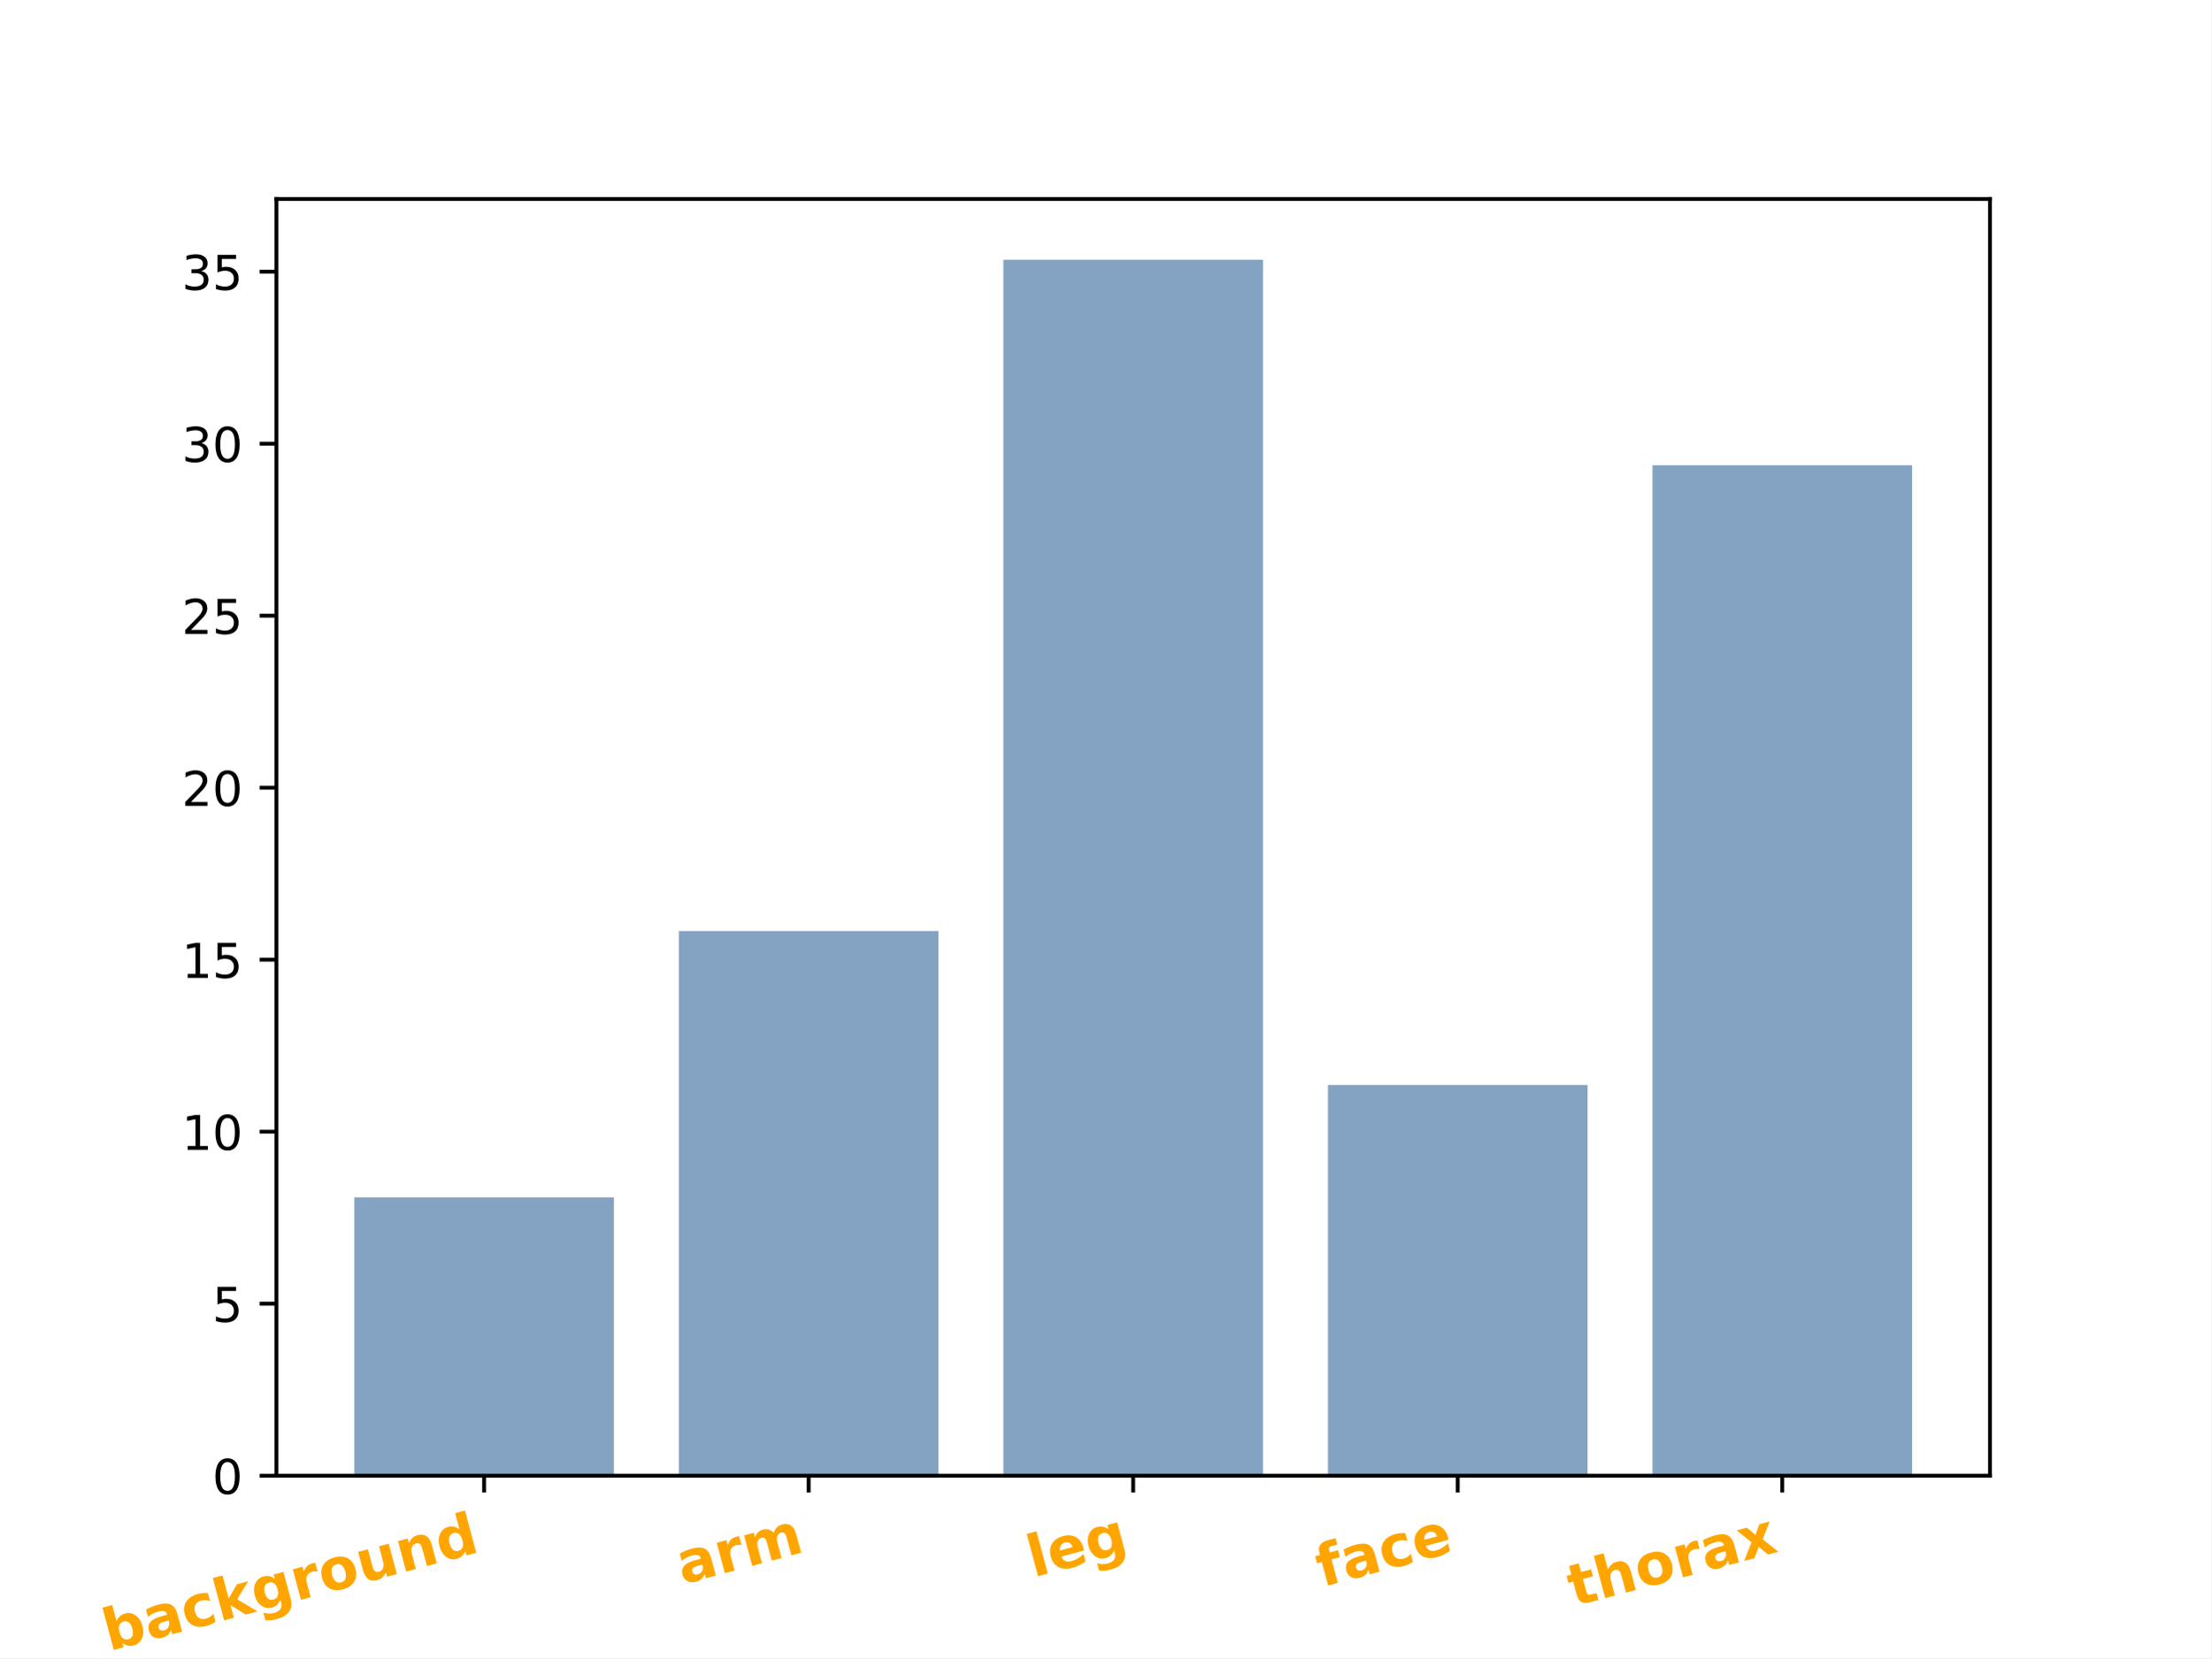
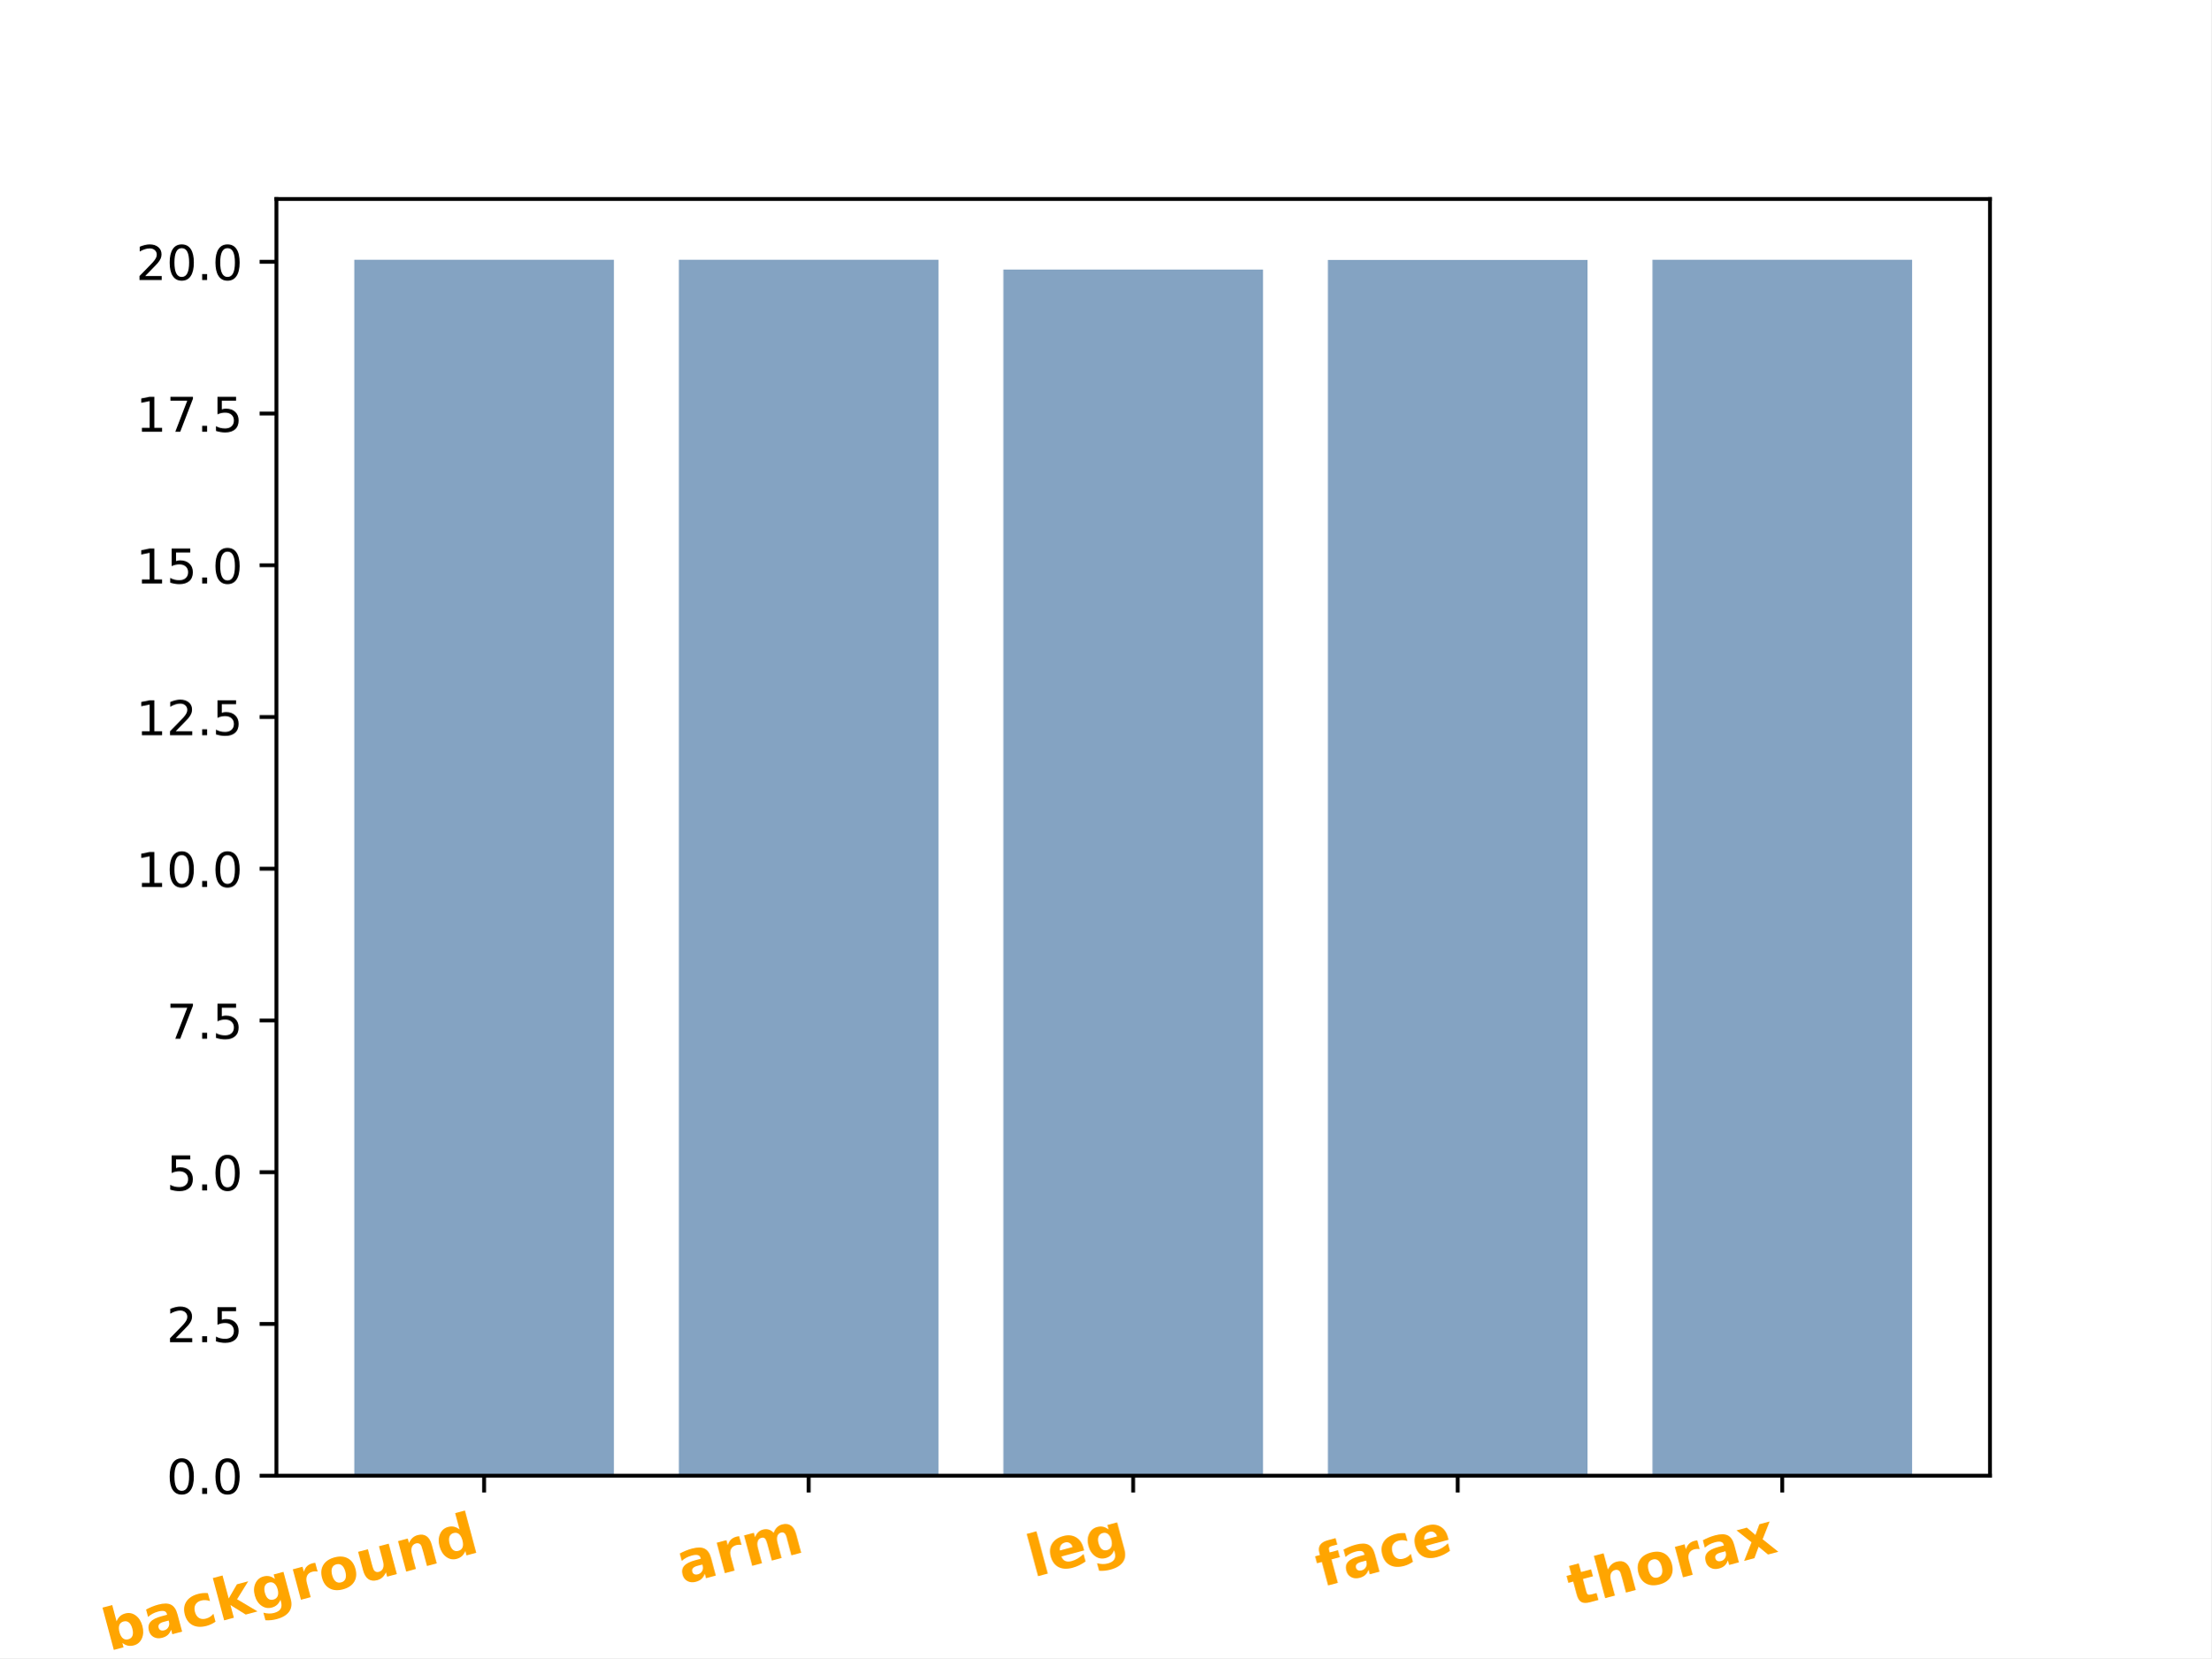
<svg xmlns="http://www.w3.org/2000/svg" xmlns:xlink="http://www.w3.org/1999/xlink" width="460.8pt" height="345.6pt" viewBox="0 0 460.8 345.6" version="1.1">
  <defs>
    <style type="text/css">*{stroke-linejoin: round; stroke-linecap: butt}</style>
  </defs>
  <g id="figure_1">
    <g id="patch_1">
      <path d="M 0 345.6  L 460.8 345.6  L 460.8 0  L 0 0  z " style="fill: #ffffff" />
    </g>
    <g id="axes_1">
      <g id="patch_2">
        <path d="M 57.6 307.584  L 414.72 307.584  L 414.72 41.472  L 57.6 41.472  z " style="fill: #ffffff" />
      </g>
      <g id="patch_3">
-         <path d="M 73.833 307.584  L 127.942 307.584  L 127.942 249.578  L 73.833 249.578  z " clip-path="url(#p46139ebeaf)" style="fill: #336699; fill-opacity: 0.6" />
+         <path d="M 73.833 307.584  L 127.942 307.584  L 127.942 54.144  L 73.833 54.144  z " clip-path="url(#p48d4dca250)" style="fill: #336699; fill-opacity: 0.6" />
      </g>
      <g id="patch_4">
-         <path d="M 141.469 307.584  L 195.578 307.584  L 195.578 194.049  L 141.469 194.049  z " clip-path="url(#p46139ebeaf)" style="fill: #336699; fill-opacity: 0.6" />
+         <path d="M 141.469 307.584  L 195.578 307.584  L 195.578 54.144  L 141.469 54.144  z " clip-path="url(#p48d4dca250)" style="fill: #336699; fill-opacity: 0.6" />
      </g>
      <g id="patch_5">
-         <path d="M 209.105 307.584  L 263.215 307.584  L 263.215 54.144  L 209.105 54.144  z " clip-path="url(#p46139ebeaf)" style="fill: #336699; fill-opacity: 0.6" />
+         <path d="M 209.105 307.584  L 263.215 307.584  L 263.215 56.186  L 209.105 56.186  z " clip-path="url(#p48d4dca250)" style="fill: #336699; fill-opacity: 0.6" />
      </g>
      <g id="patch_6">
-         <path d="M 276.742 307.584  L 330.851 307.584  L 330.851 226.132  L 276.742 226.132  z " clip-path="url(#p46139ebeaf)" style="fill: #336699; fill-opacity: 0.6" />
+         <path d="M 276.742 307.584  L 330.851 307.584  L 330.851 54.174  L 276.742 54.174  z " clip-path="url(#p48d4dca250)" style="fill: #336699; fill-opacity: 0.6" />
      </g>
      <g id="patch_7">
-         <path d="M 344.378 307.584  L 398.487 307.584  L 398.487 96.971  L 344.378 96.971  z " clip-path="url(#p46139ebeaf)" style="fill: #336699; fill-opacity: 0.6" />
+         <path d="M 344.378 307.584  L 398.487 307.584  L 398.487 54.144  L 344.378 54.144  z " clip-path="url(#p48d4dca250)" style="fill: #336699; fill-opacity: 0.6" />
      </g>
      <g id="matplotlib.axis_1">
        <g id="xtick_1">
          <g id="line2d_1">
            <defs>
-               <path id="m7e082b6b43" d="M 0 0  L 0 3.5  " style="stroke: #000000; stroke-width: 0.8" />
+               <path id="me927e3ea5d" d="M 0 0  L 0 3.5  " style="stroke: #000000; stroke-width: 0.8" />
            </defs>
            <g>
-               <use xlink:href="#m7e082b6b43" x="100.887" y="307.584" style="stroke: #000000; stroke-width: 0.8" />
+               <use xlink:href="#me927e3ea5d" x="100.887" y="307.584" style="stroke: #000000; stroke-width: 0.8" />
            </g>
          </g>
          <g id="text_1">
            <g style="fill: #ffa500" transform="translate(22.7432 344.1505) rotate(-15) scale(0.12 -0.12)">
              <defs>
                <path id="DejaVuSans-Bold-62" d="M 2400 722  Q 2759 722 2948 984  Q 3138 1247 3138 1747  Q 3138 2247 2948 2509  Q 2759 2772 2400 2772  Q 2041 2772 1848 2508  Q 1656 2244 1656 1747  Q 1656 1250 1848 986  Q 2041 722 2400 722  z M 1656 2988  Q 1888 3294 2169 3439  Q 2450 3584 2816 3584  Q 3463 3584 3878 3070  Q 4294 2556 4294 1747  Q 4294 938 3878 423  Q 3463 -91 2816 -91  Q 2450 -91 2169 54  Q 1888 200 1656 506  L 1656 0  L 538 0  L 538 4863  L 1656 4863  L 1656 2988  z " transform="scale(0.015625)" />
                <path id="DejaVuSans-Bold-61" d="M 2106 1575  Q 1756 1575 1579 1456  Q 1403 1338 1403 1106  Q 1403 894 1545 773  Q 1688 653 1941 653  Q 2256 653 2472 879  Q 2688 1106 2688 1447  L 2688 1575  L 2106 1575  z M 3816 1997  L 3816 0  L 2688 0  L 2688 519  Q 2463 200 2181 54  Q 1900 -91 1497 -91  Q 953 -91 614 226  Q 275 544 275 1050  Q 275 1666 698 1953  Q 1122 2241 2028 2241  L 2688 2241  L 2688 2328  Q 2688 2594 2478 2717  Q 2269 2841 1825 2841  Q 1466 2841 1156 2769  Q 847 2697 581 2553  L 581 3406  Q 941 3494 1303 3539  Q 1666 3584 2028 3584  Q 2975 3584 3395 3211  Q 3816 2838 3816 1997  z " transform="scale(0.015625)" />
                <path id="DejaVuSans-Bold-63" d="M 3366 3391  L 3366 2478  Q 3138 2634 2908 2709  Q 2678 2784 2431 2784  Q 1963 2784 1702 2511  Q 1441 2238 1441 1747  Q 1441 1256 1702 982  Q 1963 709 2431 709  Q 2694 709 2930 787  Q 3166 866 3366 1019  L 3366 103  Q 3103 6 2833 -42  Q 2563 -91 2291 -91  Q 1344 -91 809 395  Q 275 881 275 1747  Q 275 2613 809 3098  Q 1344 3584 2291 3584  Q 2566 3584 2833 3536  Q 3100 3488 3366 3391  z " transform="scale(0.015625)" />
                <path id="DejaVuSans-Bold-6b" d="M 538 4863  L 1656 4863  L 1656 2216  L 2944 3500  L 4244 3500  L 2534 1894  L 4378 0  L 3022 0  L 1656 1459  L 1656 0  L 538 0  L 538 4863  z " transform="scale(0.015625)" />
                <path id="DejaVuSans-Bold-67" d="M 2919 594  Q 2688 288 2409 144  Q 2131 0 1766 0  Q 1125 0 706 504  Q 288 1009 288 1791  Q 288 2575 706 3076  Q 1125 3578 1766 3578  Q 2131 3578 2409 3434  Q 2688 3291 2919 2981  L 2919 3500  L 4044 3500  L 4044 353  Q 4044 -491 3511 -936  Q 2978 -1381 1966 -1381  Q 1638 -1381 1331 -1331  Q 1025 -1281 716 -1178  L 716 -306  Q 1009 -475 1290 -558  Q 1572 -641 1856 -641  Q 2406 -641 2662 -400  Q 2919 -159 2919 353  L 2919 594  z M 2181 2772  Q 1834 2772 1640 2515  Q 1447 2259 1447 1791  Q 1447 1309 1634 1061  Q 1822 813 2181 813  Q 2531 813 2725 1069  Q 2919 1325 2919 1791  Q 2919 2259 2725 2515  Q 2531 2772 2181 2772  z " transform="scale(0.015625)" />
                <path id="DejaVuSans-Bold-72" d="M 3138 2547  Q 2991 2616 2845 2648  Q 2700 2681 2553 2681  Q 2122 2681 1889 2404  Q 1656 2128 1656 1613  L 1656 0  L 538 0  L 538 3500  L 1656 3500  L 1656 2925  Q 1872 3269 2151 3426  Q 2431 3584 2822 3584  Q 2878 3584 2943 3579  Q 3009 3575 3134 3559  L 3138 2547  z " transform="scale(0.015625)" />
                <path id="DejaVuSans-Bold-6f" d="M 2203 2784  Q 1831 2784 1636 2517  Q 1441 2250 1441 1747  Q 1441 1244 1636 976  Q 1831 709 2203 709  Q 2569 709 2762 976  Q 2956 1244 2956 1747  Q 2956 2250 2762 2517  Q 2569 2784 2203 2784  z M 2203 3584  Q 3106 3584 3614 3096  Q 4122 2609 4122 1747  Q 4122 884 3614 396  Q 3106 -91 2203 -91  Q 1297 -91 786 396  Q 275 884 275 1747  Q 275 2609 786 3096  Q 1297 3584 2203 3584  z " transform="scale(0.015625)" />
                <path id="DejaVuSans-Bold-75" d="M 500 1363  L 500 3500  L 1625 3500  L 1625 3150  Q 1625 2866 1622 2436  Q 1619 2006 1619 1863  Q 1619 1441 1641 1255  Q 1663 1069 1716 984  Q 1784 875 1895 815  Q 2006 756 2150 756  Q 2500 756 2700 1025  Q 2900 1294 2900 1772  L 2900 3500  L 4019 3500  L 4019 0  L 2900 0  L 2900 506  Q 2647 200 2364 54  Q 2081 -91 1741 -91  Q 1134 -91 817 281  Q 500 653 500 1363  z " transform="scale(0.015625)" />
                <path id="DejaVuSans-Bold-6e" d="M 4056 2131  L 4056 0  L 2931 0  L 2931 347  L 2931 1631  Q 2931 2084 2911 2256  Q 2891 2428 2841 2509  Q 2775 2619 2662 2680  Q 2550 2741 2406 2741  Q 2056 2741 1856 2470  Q 1656 2200 1656 1722  L 1656 0  L 538 0  L 538 3500  L 1656 3500  L 1656 2988  Q 1909 3294 2193 3439  Q 2478 3584 2822 3584  Q 3428 3584 3742 3212  Q 4056 2841 4056 2131  z " transform="scale(0.015625)" />
                <path id="DejaVuSans-Bold-64" d="M 2919 2988  L 2919 4863  L 4044 4863  L 4044 0  L 2919 0  L 2919 506  Q 2688 197 2409 53  Q 2131 -91 1766 -91  Q 1119 -91 703 423  Q 288 938 288 1747  Q 288 2556 703 3070  Q 1119 3584 1766 3584  Q 2128 3584 2408 3439  Q 2688 3294 2919 2988  z M 2181 722  Q 2541 722 2730 984  Q 2919 1247 2919 1747  Q 2919 2247 2730 2509  Q 2541 2772 2181 2772  Q 1825 2772 1636 2509  Q 1447 2247 1447 1747  Q 1447 1247 1636 984  Q 1825 722 2181 722  z " transform="scale(0.015625)" />
              </defs>
              <use xlink:href="#DejaVuSans-Bold-62" />
              <use xlink:href="#DejaVuSans-Bold-61" x="71.582" />
              <use xlink:href="#DejaVuSans-Bold-63" x="139.062" />
              <use xlink:href="#DejaVuSans-Bold-6b" x="198.34" />
              <use xlink:href="#DejaVuSans-Bold-67" x="264.844" />
              <use xlink:href="#DejaVuSans-Bold-72" x="336.426" />
              <use xlink:href="#DejaVuSans-Bold-6f" x="385.742" />
              <use xlink:href="#DejaVuSans-Bold-75" x="454.443" />
              <use xlink:href="#DejaVuSans-Bold-6e" x="525.635" />
              <use xlink:href="#DejaVuSans-Bold-64" x="596.826" />
            </g>
          </g>
        </g>
        <g id="xtick_2">
          <g id="line2d_2">
            <g>
-               <use xlink:href="#m7e082b6b43" x="168.524" y="307.584" style="stroke: #000000; stroke-width: 0.8" />
+               <use xlink:href="#me927e3ea5d" x="168.524" y="307.584" style="stroke: #000000; stroke-width: 0.8" />
            </g>
          </g>
          <g id="text_2">
            <g style="fill: #ffa500" transform="translate(142.2614 330.2553) rotate(-15) scale(0.12 -0.12)">
              <defs>
                <path id="DejaVuSans-Bold-6d" d="M 3781 2919  Q 3994 3244 4286 3414  Q 4578 3584 4928 3584  Q 5531 3584 5847 3212  Q 6163 2841 6163 2131  L 6163 0  L 5038 0  L 5038 1825  Q 5041 1866 5042 1909  Q 5044 1953 5044 2034  Q 5044 2406 4934 2573  Q 4825 2741 4581 2741  Q 4263 2741 4089 2478  Q 3916 2216 3909 1719  L 3909 0  L 2784 0  L 2784 1825  Q 2784 2406 2684 2573  Q 2584 2741 2328 2741  Q 2006 2741 1831 2477  Q 1656 2213 1656 1722  L 1656 0  L 531 0  L 531 3500  L 1656 3500  L 1656 2988  Q 1863 3284 2130 3434  Q 2397 3584 2719 3584  Q 3081 3584 3359 3409  Q 3638 3234 3781 2919  z " transform="scale(0.015625)" />
              </defs>
              <use xlink:href="#DejaVuSans-Bold-61" />
              <use xlink:href="#DejaVuSans-Bold-72" x="67.48" />
              <use xlink:href="#DejaVuSans-Bold-6d" x="116.797" />
            </g>
          </g>
        </g>
        <g id="xtick_3">
          <g id="line2d_3">
            <g>
-               <use xlink:href="#m7e082b6b43" x="236.16" y="307.584" style="stroke: #000000; stroke-width: 0.8" />
+               <use xlink:href="#me927e3ea5d" x="236.16" y="307.584" style="stroke: #000000; stroke-width: 0.8" />
            </g>
          </g>
          <g id="text_3">
            <g style="fill: #ffa500" transform="translate(215.3575 328.7859) rotate(-15) scale(0.12 -0.12)">
              <defs>
                <path id="DejaVuSans-Bold-6c" d="M 538 4863  L 1656 4863  L 1656 0  L 538 0  L 538 4863  z " transform="scale(0.015625)" />
                <path id="DejaVuSans-Bold-65" d="M 4031 1759  L 4031 1441  L 1416 1441  Q 1456 1047 1700 850  Q 1944 653 2381 653  Q 2734 653 3104 758  Q 3475 863 3866 1075  L 3866 213  Q 3469 63 3072 -14  Q 2675 -91 2278 -91  Q 1328 -91 801 392  Q 275 875 275 1747  Q 275 2603 792 3093  Q 1309 3584 2216 3584  Q 3041 3584 3536 3087  Q 4031 2591 4031 1759  z M 2881 2131  Q 2881 2450 2695 2645  Q 2509 2841 2209 2841  Q 1884 2841 1681 2658  Q 1478 2475 1428 2131  L 2881 2131  z " transform="scale(0.015625)" />
              </defs>
              <use xlink:href="#DejaVuSans-Bold-6c" />
              <use xlink:href="#DejaVuSans-Bold-65" x="34.277" />
              <use xlink:href="#DejaVuSans-Bold-67" x="102.1" />
            </g>
          </g>
        </g>
        <g id="xtick_4">
          <g id="line2d_4">
            <g>
-               <use xlink:href="#m7e082b6b43" x="303.796" y="307.584" style="stroke: #000000; stroke-width: 0.8" />
+               <use xlink:href="#me927e3ea5d" x="303.796" y="307.584" style="stroke: #000000; stroke-width: 0.8" />
            </g>
          </g>
          <g id="text_4">
            <g style="fill: #ffa500" transform="translate(275.5527 330.7862) rotate(-15) scale(0.12 -0.12)">
              <defs>
                <path id="DejaVuSans-Bold-66" d="M 2841 4863  L 2841 4128  L 2222 4128  Q 1984 4128 1890 4042  Q 1797 3956 1797 3744  L 1797 3500  L 2753 3500  L 2753 2700  L 1797 2700  L 1797 0  L 678 0  L 678 2700  L 122 2700  L 122 3500  L 678 3500  L 678 3744  Q 678 4316 997 4589  Q 1316 4863 1984 4863  L 2841 4863  z " transform="scale(0.015625)" />
              </defs>
              <use xlink:href="#DejaVuSans-Bold-66" />
              <use xlink:href="#DejaVuSans-Bold-61" x="43.506" />
              <use xlink:href="#DejaVuSans-Bold-63" x="110.986" />
              <use xlink:href="#DejaVuSans-Bold-65" x="170.264" />
            </g>
          </g>
        </g>
        <g id="xtick_5">
          <g id="line2d_5">
            <g>
-               <use xlink:href="#m7e082b6b43" x="371.433" y="307.584" style="stroke: #000000; stroke-width: 0.8" />
+               <use xlink:href="#me927e3ea5d" x="371.433" y="307.584" style="stroke: #000000; stroke-width: 0.8" />
            </g>
          </g>
          <g id="text_5">
            <g style="fill: #ffa500" transform="translate(328.0174 334.8515) rotate(-15) scale(0.12 -0.12)">
              <defs>
                <path id="DejaVuSans-Bold-74" d="M 1759 4494  L 1759 3500  L 2913 3500  L 2913 2700  L 1759 2700  L 1759 1216  Q 1759 972 1856 886  Q 1953 800 2241 800  L 2816 800  L 2816 0  L 1856 0  Q 1194 0 917 276  Q 641 553 641 1216  L 641 2700  L 84 2700  L 84 3500  L 641 3500  L 641 4494  L 1759 4494  z " transform="scale(0.015625)" />
                <path id="DejaVuSans-Bold-68" d="M 4056 2131  L 4056 0  L 2931 0  L 2931 347  L 2931 1625  Q 2931 2084 2911 2256  Q 2891 2428 2841 2509  Q 2775 2619 2662 2680  Q 2550 2741 2406 2741  Q 2056 2741 1856 2470  Q 1656 2200 1656 1722  L 1656 0  L 538 0  L 538 4863  L 1656 4863  L 1656 2988  Q 1909 3294 2193 3439  Q 2478 3584 2822 3584  Q 3428 3584 3742 3212  Q 4056 2841 4056 2131  z " transform="scale(0.015625)" />
                <path id="DejaVuSans-Bold-78" d="M 1422 1791  L 159 3500  L 1344 3500  L 2059 2463  L 2784 3500  L 3969 3500  L 2706 1797  L 4031 0  L 2847 0  L 2059 1106  L 1281 0  L 97 0  L 1422 1791  z " transform="scale(0.015625)" />
              </defs>
              <use xlink:href="#DejaVuSans-Bold-74" />
              <use xlink:href="#DejaVuSans-Bold-68" x="47.803" />
              <use xlink:href="#DejaVuSans-Bold-6f" x="118.994" />
              <use xlink:href="#DejaVuSans-Bold-72" x="187.695" />
              <use xlink:href="#DejaVuSans-Bold-61" x="237.012" />
              <use xlink:href="#DejaVuSans-Bold-78" x="304.492" />
            </g>
          </g>
        </g>
      </g>
      <g id="matplotlib.axis_2">
        <g id="ytick_1">
          <g id="line2d_6">
            <defs>
-               <path id="m36b94c7875" d="M 0 0  L -3.5 0  " style="stroke: #000000; stroke-width: 0.8" />
+               <path id="m2252f0afa2" d="M 0 0  L -3.5 0  " style="stroke: #000000; stroke-width: 0.8" />
            </defs>
            <g>
-               <use xlink:href="#m36b94c7875" x="57.6" y="307.584" style="stroke: #000000; stroke-width: 0.8" />
+               <use xlink:href="#m2252f0afa2" x="57.6" y="307.584" style="stroke: #000000; stroke-width: 0.8" />
            </g>
          </g>
          <g id="text_6">
-             <g transform="translate(44.2375 311.3832) scale(0.1 -0.1)">
+             <g transform="translate(34.69687 311.3832) scale(0.1 -0.1)">
              <defs>
                <path id="DejaVuSans-30" d="M 2034 4250  Q 1547 4250 1301 3770  Q 1056 3291 1056 2328  Q 1056 1369 1301 889  Q 1547 409 2034 409  Q 2525 409 2770 889  Q 3016 1369 3016 2328  Q 3016 3291 2770 3770  Q 2525 4250 2034 4250  z M 2034 4750  Q 2819 4750 3233 4129  Q 3647 3509 3647 2328  Q 3647 1150 3233 529  Q 2819 -91 2034 -91  Q 1250 -91 836 529  Q 422 1150 422 2328  Q 422 3509 836 4129  Q 1250 4750 2034 4750  z " transform="scale(0.015625)" />
+                 <path id="DejaVuSans-2e" d="M 684 794  L 1344 794  L 1344 0  L 684 0  L 684 794  z " transform="scale(0.015625)" />
              </defs>
              <use xlink:href="#DejaVuSans-30" />
+               <use xlink:href="#DejaVuSans-2e" x="63.623" />
+               <use xlink:href="#DejaVuSans-30" x="95.41" />
            </g>
          </g>
        </g>
        <g id="ytick_2">
          <g id="line2d_7">
            <g>
-               <use xlink:href="#m36b94c7875" x="57.6" y="271.732" style="stroke: #000000; stroke-width: 0.8" />
+               <use xlink:href="#m2252f0afa2" x="57.6" y="275.956" style="stroke: #000000; stroke-width: 0.8" />
            </g>
          </g>
          <g id="text_7">
-             <g transform="translate(44.2375 275.5309) scale(0.1 -0.1)">
-               <defs>
+             <g transform="translate(34.69687 279.755) scale(0.1 -0.1)">
+               <defs>
+                 <path id="DejaVuSans-32" d="M 1228 531  L 3431 531  L 3431 0  L 469 0  L 469 531  Q 828 903 1448 1529  Q 2069 2156 2228 2338  Q 2531 2678 2651 2914  Q 2772 3150 2772 3378  Q 2772 3750 2511 3984  Q 2250 4219 1831 4219  Q 1534 4219 1204 4116  Q 875 4013 500 3803  L 500 4441  Q 881 4594 1212 4672  Q 1544 4750 1819 4750  Q 2544 4750 2975 4387  Q 3406 4025 3406 3419  Q 3406 3131 3298 2873  Q 3191 2616 2906 2266  Q 2828 2175 2409 1742  Q 1991 1309 1228 531  z " transform="scale(0.015625)" />
                <path id="DejaVuSans-35" d="M 691 4666  L 3169 4666  L 3169 4134  L 1269 4134  L 1269 2991  Q 1406 3038 1543 3061  Q 1681 3084 1819 3084  Q 2600 3084 3056 2656  Q 3513 2228 3513 1497  Q 3513 744 3044 326  Q 2575 -91 1722 -91  Q 1428 -91 1123 -41  Q 819 9 494 109  L 494 744  Q 775 591 1075 516  Q 1375 441 1709 441  Q 2250 441 2565 725  Q 2881 1009 2881 1497  Q 2881 1984 2565 2268  Q 2250 2553 1709 2553  Q 1456 2553 1204 2497  Q 953 2441 691 2322  L 691 4666  z " transform="scale(0.015625)" />
              </defs>
-               <use xlink:href="#DejaVuSans-35" />
+               <use xlink:href="#DejaVuSans-32" />
+               <use xlink:href="#DejaVuSans-2e" x="63.623" />
+               <use xlink:href="#DejaVuSans-35" x="95.41" />
            </g>
          </g>
        </g>
        <g id="ytick_3">
          <g id="line2d_8">
            <g>
-               <use xlink:href="#m36b94c7875" x="57.6" y="235.879" style="stroke: #000000; stroke-width: 0.8" />
+               <use xlink:href="#m2252f0afa2" x="57.6" y="244.328" style="stroke: #000000; stroke-width: 0.8" />
            </g>
          </g>
          <g id="text_8">
-             <g transform="translate(37.875 239.6786) scale(0.1 -0.1)">
+             <g transform="translate(34.69687 248.1268) scale(0.1 -0.1)">
+               <use xlink:href="#DejaVuSans-35" />
+               <use xlink:href="#DejaVuSans-2e" x="63.623" />
+               <use xlink:href="#DejaVuSans-30" x="95.41" />
+             </g>
+           </g>
+         </g>
+         <g id="ytick_4">
+           <g id="line2d_9">
+             <g>
+               <use xlink:href="#m2252f0afa2" x="57.6" y="212.699" style="stroke: #000000; stroke-width: 0.8" />
+             </g>
+           </g>
+           <g id="text_9">
+             <g transform="translate(34.69687 216.4986) scale(0.1 -0.1)">
+               <defs>
+                 <path id="DejaVuSans-37" d="M 525 4666  L 3525 4666  L 3525 4397  L 1831 0  L 1172 0  L 2766 4134  L 525 4134  L 525 4666  z " transform="scale(0.015625)" />
+               </defs>
+               <use xlink:href="#DejaVuSans-37" />
+               <use xlink:href="#DejaVuSans-2e" x="63.623" />
+               <use xlink:href="#DejaVuSans-35" x="95.41" />
+             </g>
+           </g>
+         </g>
+         <g id="ytick_5">
+           <g id="line2d_10">
+             <g>
+               <use xlink:href="#m2252f0afa2" x="57.6" y="181.071" style="stroke: #000000; stroke-width: 0.8" />
+             </g>
+           </g>
+           <g id="text_10">
+             <g transform="translate(28.33438 184.8704) scale(0.1 -0.1)">
              <defs>
                <path id="DejaVuSans-31" d="M 794 531  L 1825 531  L 1825 4091  L 703 3866  L 703 4441  L 1819 4666  L 2450 4666  L 2450 531  L 3481 531  L 3481 0  L 794 0  L 794 531  z " transform="scale(0.015625)" />
              </defs>
              <use xlink:href="#DejaVuSans-31" />
              <use xlink:href="#DejaVuSans-30" x="63.623" />
-             </g>
-           </g>
-         </g>
-         <g id="ytick_4">
-           <g id="line2d_9">
-             <g>
-               <use xlink:href="#m36b94c7875" x="57.6" y="200.027" style="stroke: #000000; stroke-width: 0.8" />
-             </g>
-           </g>
-           <g id="text_9">
-             <g transform="translate(37.875 203.8264) scale(0.1 -0.1)">
+               <use xlink:href="#DejaVuSans-2e" x="127.246" />
+               <use xlink:href="#DejaVuSans-30" x="159.033" />
+             </g>
+           </g>
+         </g>
+         <g id="ytick_6">
+           <g id="line2d_11">
+             <g>
+               <use xlink:href="#m2252f0afa2" x="57.6" y="149.443" style="stroke: #000000; stroke-width: 0.8" />
+             </g>
+           </g>
+           <g id="text_11">
+             <g transform="translate(28.33438 153.2422) scale(0.1 -0.1)">
+               <use xlink:href="#DejaVuSans-31" />
+               <use xlink:href="#DejaVuSans-32" x="63.623" />
+               <use xlink:href="#DejaVuSans-2e" x="127.246" />
+               <use xlink:href="#DejaVuSans-35" x="159.033" />
+             </g>
+           </g>
+         </g>
+         <g id="ytick_7">
+           <g id="line2d_12">
+             <g>
+               <use xlink:href="#m2252f0afa2" x="57.6" y="117.815" style="stroke: #000000; stroke-width: 0.8" />
+             </g>
+           </g>
+           <g id="text_12">
+             <g transform="translate(28.33438 121.614) scale(0.1 -0.1)">
              <use xlink:href="#DejaVuSans-31" />
              <use xlink:href="#DejaVuSans-35" x="63.623" />
-             </g>
-           </g>
-         </g>
-         <g id="ytick_5">
-           <g id="line2d_10">
-             <g>
-               <use xlink:href="#m36b94c7875" x="57.6" y="164.175" style="stroke: #000000; stroke-width: 0.8" />
-             </g>
-           </g>
-           <g id="text_10">
-             <g transform="translate(37.875 167.9741) scale(0.1 -0.1)">
-               <defs>
-                 <path id="DejaVuSans-32" d="M 1228 531  L 3431 531  L 3431 0  L 469 0  L 469 531  Q 828 903 1448 1529  Q 2069 2156 2228 2338  Q 2531 2678 2651 2914  Q 2772 3150 2772 3378  Q 2772 3750 2511 3984  Q 2250 4219 1831 4219  Q 1534 4219 1204 4116  Q 875 4013 500 3803  L 500 4441  Q 881 4594 1212 4672  Q 1544 4750 1819 4750  Q 2544 4750 2975 4387  Q 3406 4025 3406 3419  Q 3406 3131 3298 2873  Q 3191 2616 2906 2266  Q 2828 2175 2409 1742  Q 1991 1309 1228 531  z " transform="scale(0.015625)" />
-               </defs>
+               <use xlink:href="#DejaVuSans-2e" x="127.246" />
+               <use xlink:href="#DejaVuSans-30" x="159.033" />
+             </g>
+           </g>
+         </g>
+         <g id="ytick_8">
+           <g id="line2d_13">
+             <g>
+               <use xlink:href="#m2252f0afa2" x="57.6" y="86.187" style="stroke: #000000; stroke-width: 0.8" />
+             </g>
+           </g>
+           <g id="text_13">
+             <g transform="translate(28.33438 89.98575) scale(0.1 -0.1)">
+               <use xlink:href="#DejaVuSans-31" />
+               <use xlink:href="#DejaVuSans-37" x="63.623" />
+               <use xlink:href="#DejaVuSans-2e" x="127.246" />
+               <use xlink:href="#DejaVuSans-35" x="159.033" />
+             </g>
+           </g>
+         </g>
+         <g id="ytick_9">
+           <g id="line2d_14">
+             <g>
+               <use xlink:href="#m2252f0afa2" x="57.6" y="54.558" style="stroke: #000000; stroke-width: 0.8" />
+             </g>
+           </g>
+           <g id="text_14">
+             <g transform="translate(28.33438 58.35754) scale(0.1 -0.1)">
              <use xlink:href="#DejaVuSans-32" />
              <use xlink:href="#DejaVuSans-30" x="63.623" />
-             </g>
-           </g>
-         </g>
-         <g id="ytick_6">
-           <g id="line2d_11">
-             <g>
-               <use xlink:href="#m36b94c7875" x="57.6" y="128.323" style="stroke: #000000; stroke-width: 0.8" />
-             </g>
-           </g>
-           <g id="text_11">
-             <g transform="translate(37.875 132.1218) scale(0.1 -0.1)">
-               <use xlink:href="#DejaVuSans-32" />
-               <use xlink:href="#DejaVuSans-35" x="63.623" />
-             </g>
-           </g>
-         </g>
-         <g id="ytick_7">
-           <g id="line2d_12">
-             <g>
-               <use xlink:href="#m36b94c7875" x="57.6" y="92.47" style="stroke: #000000; stroke-width: 0.8" />
-             </g>
-           </g>
-           <g id="text_12">
-             <g transform="translate(37.875 96.26949) scale(0.1 -0.1)">
-               <defs>
-                 <path id="DejaVuSans-33" d="M 2597 2516  Q 3050 2419 3304 2112  Q 3559 1806 3559 1356  Q 3559 666 3084 287  Q 2609 -91 1734 -91  Q 1441 -91 1130 -33  Q 819 25 488 141  L 488 750  Q 750 597 1062 519  Q 1375 441 1716 441  Q 2309 441 2620 675  Q 2931 909 2931 1356  Q 2931 1769 2642 2001  Q 2353 2234 1838 2234  L 1294 2234  L 1294 2753  L 1863 2753  Q 2328 2753 2575 2939  Q 2822 3125 2822 3475  Q 2822 3834 2567 4026  Q 2313 4219 1838 4219  Q 1578 4219 1281 4162  Q 984 4106 628 3988  L 628 4550  Q 988 4650 1302 4700  Q 1616 4750 1894 4750  Q 2613 4750 3031 4423  Q 3450 4097 3450 3541  Q 3450 3153 3228 2886  Q 3006 2619 2597 2516  z " transform="scale(0.015625)" />
-               </defs>
-               <use xlink:href="#DejaVuSans-33" />
-               <use xlink:href="#DejaVuSans-30" x="63.623" />
-             </g>
-           </g>
-         </g>
-         <g id="ytick_8">
-           <g id="line2d_13">
-             <g>
-               <use xlink:href="#m36b94c7875" x="57.6" y="56.618" style="stroke: #000000; stroke-width: 0.8" />
-             </g>
-           </g>
-           <g id="text_13">
-             <g transform="translate(37.875 60.41721) scale(0.1 -0.1)">
-               <use xlink:href="#DejaVuSans-33" />
-               <use xlink:href="#DejaVuSans-35" x="63.623" />
+               <use xlink:href="#DejaVuSans-2e" x="127.246" />
+               <use xlink:href="#DejaVuSans-30" x="159.033" />
            </g>
          </g>
        </g>
      </g>
      <g id="patch_8">
        <path d="M 57.6 307.584  L 57.6 41.472  " style="fill: none; stroke: #000000; stroke-width: 0.8; stroke-linejoin: miter; stroke-linecap: square" />
      </g>
      <g id="patch_9">
        <path d="M 414.72 307.584  L 414.72 41.472  " style="fill: none; stroke: #000000; stroke-width: 0.8; stroke-linejoin: miter; stroke-linecap: square" />
      </g>
      <g id="patch_10">
        <path d="M 57.6 307.584  L 414.72 307.584  " style="fill: none; stroke: #000000; stroke-width: 0.8; stroke-linejoin: miter; stroke-linecap: square" />
      </g>
      <g id="patch_11">
        <path d="M 57.6 41.472  L 414.72 41.472  " style="fill: none; stroke: #000000; stroke-width: 0.8; stroke-linejoin: miter; stroke-linecap: square" />
      </g>
    </g>
  </g>
  <defs>
-     <clipPath id="p46139ebeaf">
+     <clipPath id="p48d4dca250">
      <rect x="57.6" y="41.472" width="357.12" height="266.112" />
    </clipPath>
  </defs>
</svg>
